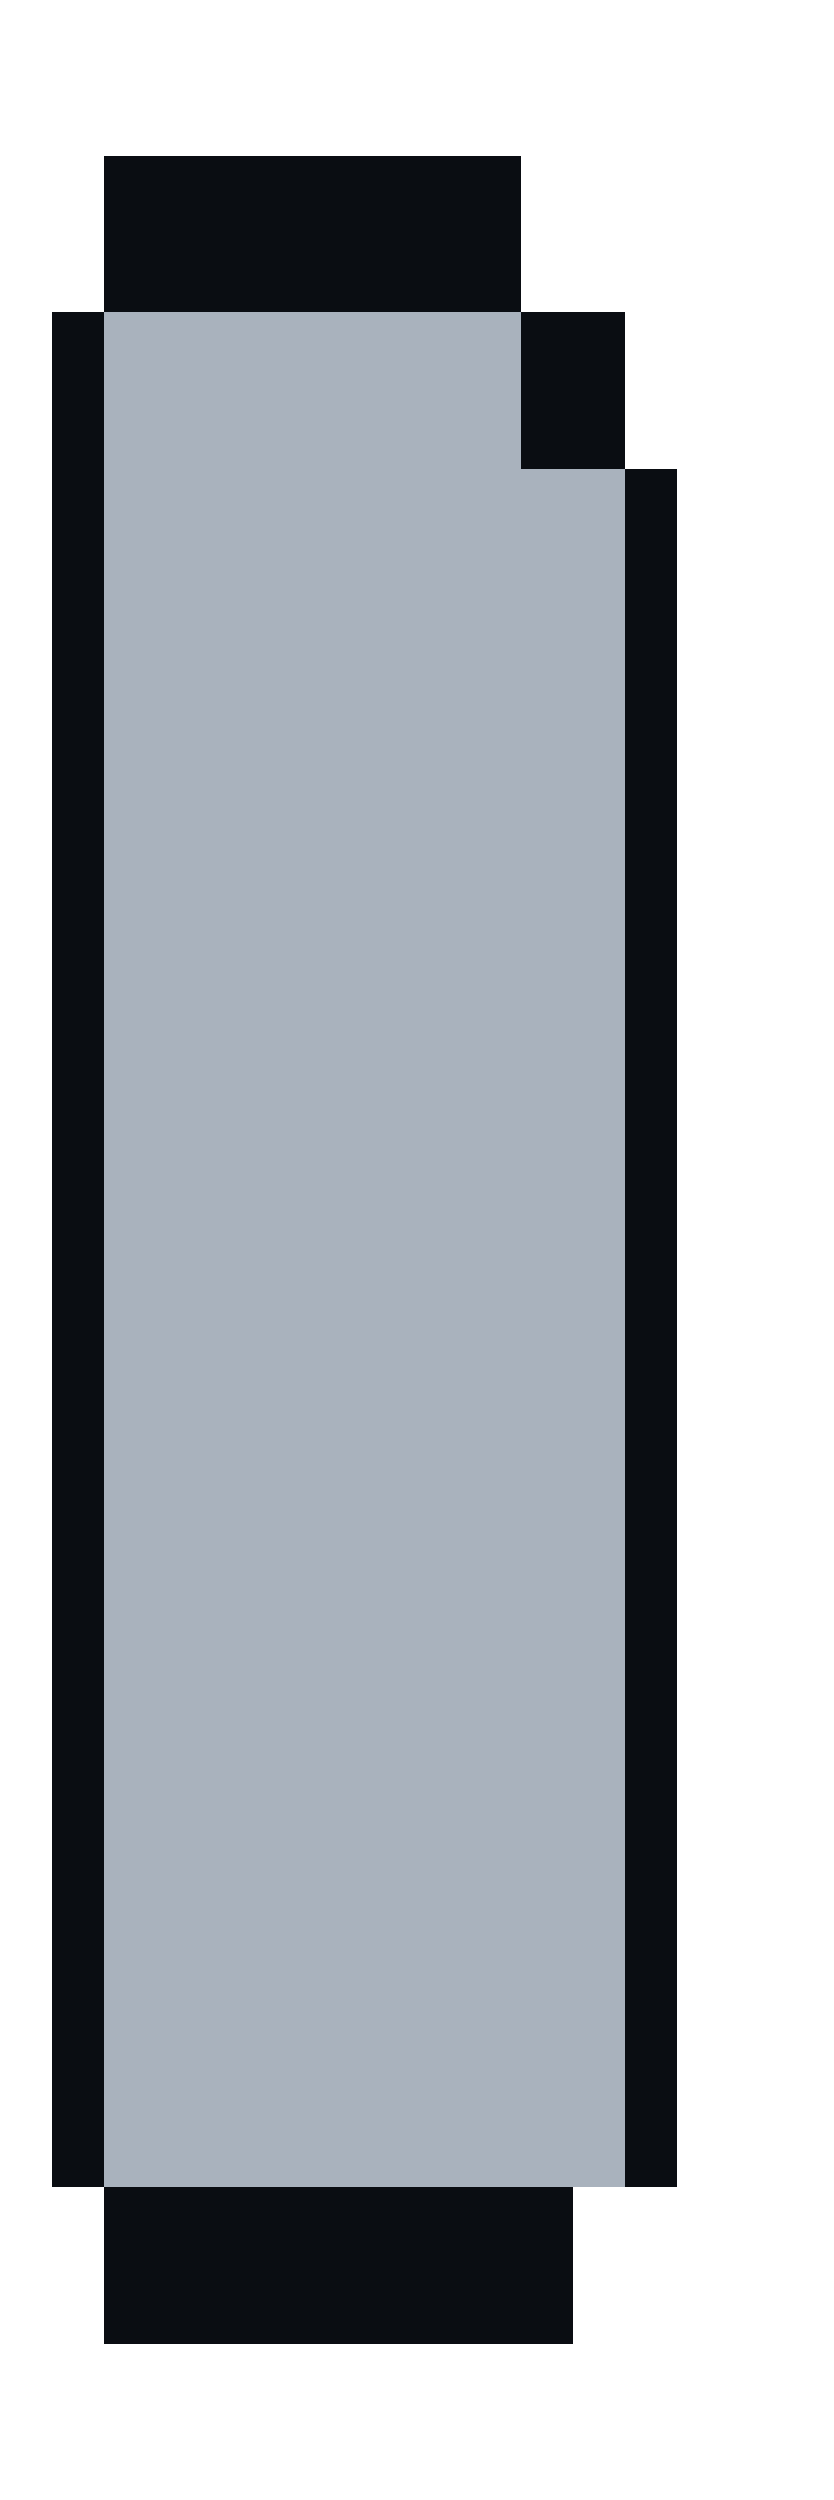
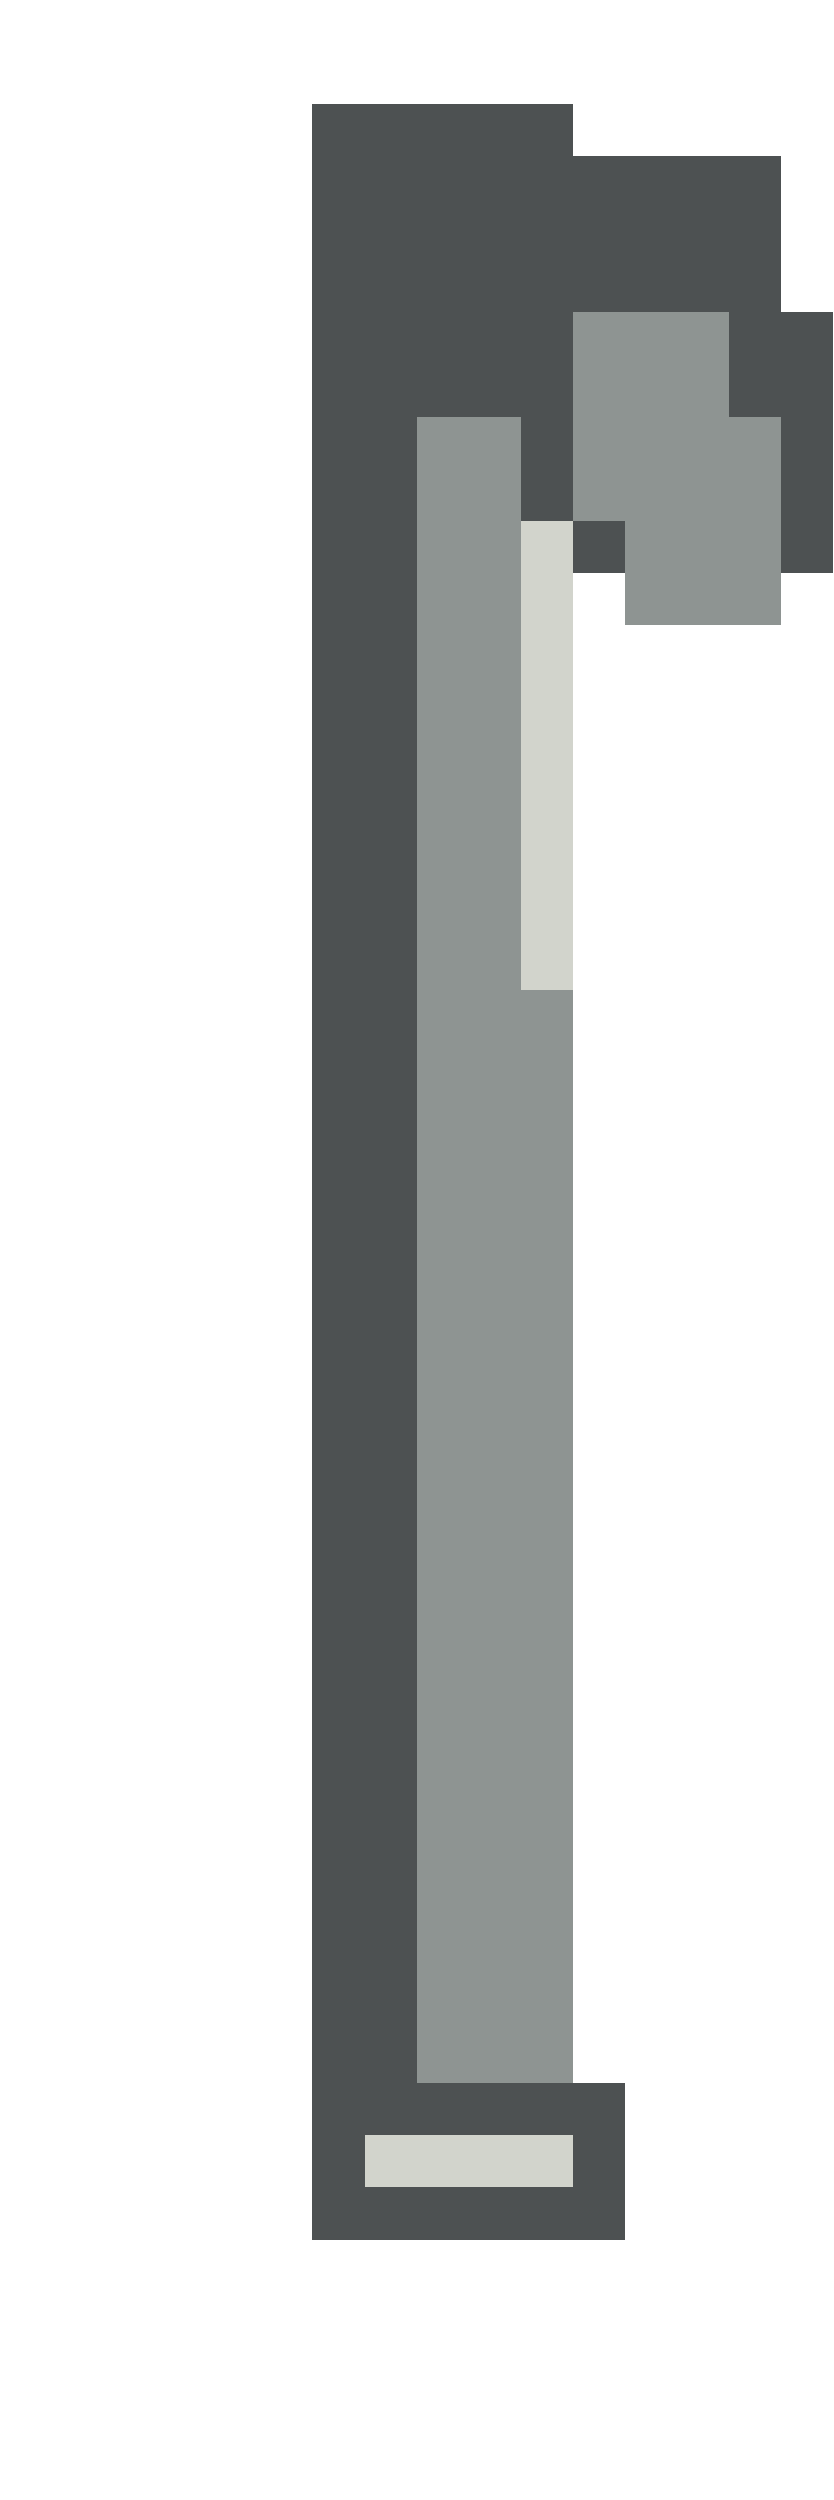
<svg xmlns="http://www.w3.org/2000/svg" width="16" height="48" viewBox="0 0 16 48" shape-rendering="crispEdges">
-   <rect x="2" y="3" width="1" height="1" fill="#0a0d12" stroke="none" />
-   <rect x="3" y="3" width="1" height="1" fill="#0a0d12" stroke="none" />
-   <rect x="4" y="3" width="1" height="1" fill="#0a0d12" stroke="none" />
-   <rect x="5" y="3" width="1" height="1" fill="#0a0d12" stroke="none" />
-   <rect x="6" y="3" width="1" height="1" fill="#0a0d12" stroke="none" />
-   <rect x="7" y="3" width="1" height="1" fill="#0a0d12" stroke="none" />
-   <rect x="8" y="3" width="1" height="1" fill="#0a0d12" stroke="none" />
-   <rect x="9" y="3" width="1" height="1" fill="#0a0d12" stroke="none" />
-   <rect x="2" y="4" width="1" height="1" fill="#0a0d12" stroke="none" />
-   <rect x="3" y="4" width="1" height="1" fill="#0a0d12" stroke="none" />
-   <rect x="4" y="4" width="1" height="1" fill="#0a0d12" stroke="none" />
-   <rect x="5" y="4" width="1" height="1" fill="#0a0d12" stroke="none" />
-   <rect x="6" y="4" width="1" height="1" fill="#0a0d12" stroke="none" />
-   <rect x="7" y="4" width="1" height="1" fill="#0a0d12" stroke="none" />
-   <rect x="8" y="4" width="1" height="1" fill="#0a0d12" stroke="none" />
-   <rect x="9" y="4" width="1" height="1" fill="#0a0d12" stroke="none" />
-   <rect x="2" y="5" width="1" height="1" fill="#0a0d12" stroke="none" />
-   <rect x="3" y="5" width="1" height="1" fill="#0a0d12" stroke="none" />
-   <rect x="4" y="5" width="1" height="1" fill="#0a0d12" stroke="none" />
-   <rect x="5" y="5" width="1" height="1" fill="#0a0d12" stroke="none" />
-   <rect x="6" y="5" width="1" height="1" fill="#0a0d12" stroke="none" />
-   <rect x="7" y="5" width="1" height="1" fill="#0a0d12" stroke="none" />
-   <rect x="8" y="5" width="1" height="1" fill="#0a0d12" stroke="none" />
-   <rect x="9" y="5" width="1" height="1" fill="#0a0d12" stroke="none" />
-   <rect x="1" y="6" width="1" height="1" fill="#0a0d12" stroke="none" />
-   <rect x="2" y="6" width="1" height="1" fill="#a9b2bd" stroke="none" />
-   <rect x="3" y="6" width="1" height="1" fill="#a9b2bd" stroke="none" />
-   <rect x="4" y="6" width="1" height="1" fill="#a9b2bd" stroke="none" />
-   <rect x="5" y="6" width="1" height="1" fill="#a9b2bd" stroke="none" />
-   <rect x="6" y="6" width="1" height="1" fill="#a9b2bd" stroke="none" />
-   <rect x="7" y="6" width="1" height="1" fill="#a9b2bd" stroke="none" />
-   <rect x="8" y="6" width="1" height="1" fill="#a9b2bd" stroke="none" />
-   <rect x="9" y="6" width="1" height="1" fill="#a9b2bd" stroke="none" />
-   <rect x="10" y="6" width="1" height="1" fill="#0a0d12" stroke="none" />
-   <rect x="11" y="6" width="1" height="1" fill="#0a0d12" stroke="none" />
-   <rect x="1" y="7" width="1" height="1" fill="#0a0d12" stroke="none" />
-   <rect x="2" y="7" width="1" height="1" fill="#a9b2bd" stroke="none" />
-   <rect x="3" y="7" width="1" height="1" fill="#a9b2bd" stroke="none" />
-   <rect x="4" y="7" width="1" height="1" fill="#a9b2bd" stroke="none" />
-   <rect x="5" y="7" width="1" height="1" fill="#a9b2bd" stroke="none" />
-   <rect x="6" y="7" width="1" height="1" fill="#a9b2bd" stroke="none" />
-   <rect x="7" y="7" width="1" height="1" fill="#a9b2bd" stroke="none" />
-   <rect x="8" y="7" width="1" height="1" fill="#a9b2bd" stroke="none" />
-   <rect x="9" y="7" width="1" height="1" fill="#a9b2bd" stroke="none" />
-   <rect x="10" y="7" width="1" height="1" fill="#0a0d12" stroke="none" />
-   <rect x="11" y="7" width="1" height="1" fill="#0a0d12" stroke="none" />
-   <rect x="1" y="8" width="1" height="1" fill="#0a0d12" stroke="none" />
-   <rect x="2" y="8" width="1" height="1" fill="#a9b2bd" stroke="none" />
-   <rect x="3" y="8" width="1" height="1" fill="#a9b2bd" stroke="none" />
-   <rect x="4" y="8" width="1" height="1" fill="#a9b2bd" stroke="none" />
-   <rect x="5" y="8" width="1" height="1" fill="#a9b2bd" stroke="none" />
-   <rect x="6" y="8" width="1" height="1" fill="#a9b2bd" stroke="none" />
-   <rect x="7" y="8" width="1" height="1" fill="#a9b2bd" stroke="none" />
-   <rect x="8" y="8" width="1" height="1" fill="#a9b2bd" stroke="none" />
-   <rect x="9" y="8" width="1" height="1" fill="#a9b2bd" stroke="none" />
-   <rect x="10" y="8" width="1" height="1" fill="#0a0d12" stroke="none" />
-   <rect x="11" y="8" width="1" height="1" fill="#0a0d12" stroke="none" />
-   <rect x="1" y="9" width="1" height="1" fill="#0a0d12" stroke="none" />
-   <rect x="2" y="9" width="1" height="1" fill="#a9b2bd" stroke="none" />
-   <rect x="3" y="9" width="1" height="1" fill="#a9b2bd" stroke="none" />
-   <rect x="4" y="9" width="1" height="1" fill="#a9b2bd" stroke="none" />
-   <rect x="5" y="9" width="1" height="1" fill="#a9b2bd" stroke="none" />
-   <rect x="6" y="9" width="1" height="1" fill="#a9b2bd" stroke="none" />
-   <rect x="7" y="9" width="1" height="1" fill="#a9b2bd" stroke="none" />
-   <rect x="8" y="9" width="1" height="1" fill="#a9b2bd" stroke="none" />
-   <rect x="9" y="9" width="1" height="1" fill="#a9b2bd" stroke="none" />
-   <rect x="10" y="9" width="1" height="1" fill="#a9b2bd" stroke="none" />
-   <rect x="11" y="9" width="1" height="1" fill="#a9b2bd" stroke="none" />
-   <rect x="12" y="9" width="1" height="1" fill="#0a0d12" stroke="none" />
-   <rect x="1" y="10" width="1" height="1" fill="#0a0d12" stroke="none" />
-   <rect x="2" y="10" width="1" height="1" fill="#a9b2bd" stroke="none" />
-   <rect x="3" y="10" width="1" height="1" fill="#a9b2bd" stroke="none" />
-   <rect x="4" y="10" width="1" height="1" fill="#a9b2bd" stroke="none" />
-   <rect x="5" y="10" width="1" height="1" fill="#a9b2bd" stroke="none" />
-   <rect x="6" y="10" width="1" height="1" fill="#a9b2bd" stroke="none" />
-   <rect x="7" y="10" width="1" height="1" fill="#a9b2bd" stroke="none" />
-   <rect x="8" y="10" width="1" height="1" fill="#a9b2bd" stroke="none" />
-   <rect x="9" y="10" width="1" height="1" fill="#a9b2bd" stroke="none" />
-   <rect x="10" y="10" width="1" height="1" fill="#a9b2bd" stroke="none" />
-   <rect x="11" y="10" width="1" height="1" fill="#a9b2bd" stroke="none" />
-   <rect x="12" y="10" width="1" height="1" fill="#0a0d12" stroke="none" />
-   <rect x="1" y="11" width="1" height="1" fill="#0a0d12" stroke="none" />
-   <rect x="2" y="11" width="1" height="1" fill="#a9b2bd" stroke="none" />
-   <rect x="3" y="11" width="1" height="1" fill="#a9b2bd" stroke="none" />
-   <rect x="4" y="11" width="1" height="1" fill="#a9b2bd" stroke="none" />
-   <rect x="5" y="11" width="1" height="1" fill="#a9b2bd" stroke="none" />
-   <rect x="6" y="11" width="1" height="1" fill="#a9b2bd" stroke="none" />
-   <rect x="7" y="11" width="1" height="1" fill="#a9b2bd" stroke="none" />
-   <rect x="8" y="11" width="1" height="1" fill="#a9b2bd" stroke="none" />
-   <rect x="9" y="11" width="1" height="1" fill="#a9b2bd" stroke="none" />
-   <rect x="10" y="11" width="1" height="1" fill="#a9b2bd" stroke="none" />
-   <rect x="11" y="11" width="1" height="1" fill="#a9b2bd" stroke="none" />
-   <rect x="12" y="11" width="1" height="1" fill="#0a0d12" stroke="none" />
-   <rect x="1" y="12" width="1" height="1" fill="#0a0d12" stroke="none" />
-   <rect x="2" y="12" width="1" height="1" fill="#a9b2bd" stroke="none" />
-   <rect x="3" y="12" width="1" height="1" fill="#a9b2bd" stroke="none" />
-   <rect x="4" y="12" width="1" height="1" fill="#a9b2bd" stroke="none" />
-   <rect x="5" y="12" width="1" height="1" fill="#a9b2bd" stroke="none" />
-   <rect x="6" y="12" width="1" height="1" fill="#a9b2bd" stroke="none" />
-   <rect x="7" y="12" width="1" height="1" fill="#a9b2bd" stroke="none" />
-   <rect x="8" y="12" width="1" height="1" fill="#a9b2bd" stroke="none" />
-   <rect x="9" y="12" width="1" height="1" fill="#a9b2bd" stroke="none" />
-   <rect x="10" y="12" width="1" height="1" fill="#a9b2bd" stroke="none" />
-   <rect x="11" y="12" width="1" height="1" fill="#a9b2bd" stroke="none" />
-   <rect x="12" y="12" width="1" height="1" fill="#0a0d12" stroke="none" />
-   <rect x="1" y="13" width="1" height="1" fill="#0a0d12" stroke="none" />
-   <rect x="2" y="13" width="1" height="1" fill="#a9b2bd" stroke="none" />
-   <rect x="3" y="13" width="1" height="1" fill="#a9b2bd" stroke="none" />
-   <rect x="4" y="13" width="1" height="1" fill="#a9b2bd" stroke="none" />
-   <rect x="5" y="13" width="1" height="1" fill="#a9b2bd" stroke="none" />
-   <rect x="6" y="13" width="1" height="1" fill="#a9b2bd" stroke="none" />
-   <rect x="7" y="13" width="1" height="1" fill="#a9b2bd" stroke="none" />
-   <rect x="8" y="13" width="1" height="1" fill="#a9b2bd" stroke="none" />
-   <rect x="9" y="13" width="1" height="1" fill="#a9b2bd" stroke="none" />
-   <rect x="10" y="13" width="1" height="1" fill="#a9b2bd" stroke="none" />
-   <rect x="11" y="13" width="1" height="1" fill="#a9b2bd" stroke="none" />
-   <rect x="12" y="13" width="1" height="1" fill="#0a0d12" stroke="none" />
-   <rect x="1" y="14" width="1" height="1" fill="#0a0d12" stroke="none" />
-   <rect x="2" y="14" width="1" height="1" fill="#a9b2bd" stroke="none" />
-   <rect x="3" y="14" width="1" height="1" fill="#a9b2bd" stroke="none" />
-   <rect x="4" y="14" width="1" height="1" fill="#a9b2bd" stroke="none" />
-   <rect x="5" y="14" width="1" height="1" fill="#a9b2bd" stroke="none" />
-   <rect x="6" y="14" width="1" height="1" fill="#a9b2bd" stroke="none" />
-   <rect x="7" y="14" width="1" height="1" fill="#a9b2bd" stroke="none" />
-   <rect x="8" y="14" width="1" height="1" fill="#a9b2bd" stroke="none" />
-   <rect x="9" y="14" width="1" height="1" fill="#a9b2bd" stroke="none" />
-   <rect x="10" y="14" width="1" height="1" fill="#a9b2bd" stroke="none" />
-   <rect x="11" y="14" width="1" height="1" fill="#a9b2bd" stroke="none" />
-   <rect x="12" y="14" width="1" height="1" fill="#0a0d12" stroke="none" />
-   <rect x="1" y="15" width="1" height="1" fill="#0a0d12" stroke="none" />
-   <rect x="2" y="15" width="1" height="1" fill="#a9b2bd" stroke="none" />
-   <rect x="3" y="15" width="1" height="1" fill="#a9b2bd" stroke="none" />
-   <rect x="4" y="15" width="1" height="1" fill="#a9b2bd" stroke="none" />
-   <rect x="5" y="15" width="1" height="1" fill="#a9b2bd" stroke="none" />
-   <rect x="6" y="15" width="1" height="1" fill="#a9b2bd" stroke="none" />
-   <rect x="7" y="15" width="1" height="1" fill="#a9b2bd" stroke="none" />
-   <rect x="8" y="15" width="1" height="1" fill="#a9b2bd" stroke="none" />
-   <rect x="9" y="15" width="1" height="1" fill="#a9b2bd" stroke="none" />
-   <rect x="10" y="15" width="1" height="1" fill="#a9b2bd" stroke="none" />
-   <rect x="11" y="15" width="1" height="1" fill="#a9b2bd" stroke="none" />
-   <rect x="12" y="15" width="1" height="1" fill="#0a0d12" stroke="none" />
-   <rect x="1" y="16" width="1" height="1" fill="#0a0d12" stroke="none" />
-   <rect x="2" y="16" width="1" height="1" fill="#a9b2bd" stroke="none" />
-   <rect x="3" y="16" width="1" height="1" fill="#a9b2bd" stroke="none" />
-   <rect x="4" y="16" width="1" height="1" fill="#a9b2bd" stroke="none" />
-   <rect x="5" y="16" width="1" height="1" fill="#a9b2bd" stroke="none" />
-   <rect x="6" y="16" width="1" height="1" fill="#a9b2bd" stroke="none" />
-   <rect x="7" y="16" width="1" height="1" fill="#a9b2bd" stroke="none" />
-   <rect x="8" y="16" width="1" height="1" fill="#a9b2bd" stroke="none" />
-   <rect x="9" y="16" width="1" height="1" fill="#a9b2bd" stroke="none" />
-   <rect x="10" y="16" width="1" height="1" fill="#a9b2bd" stroke="none" />
-   <rect x="11" y="16" width="1" height="1" fill="#a9b2bd" stroke="none" />
-   <rect x="12" y="16" width="1" height="1" fill="#0a0d12" stroke="none" />
-   <rect x="1" y="17" width="1" height="1" fill="#0a0d12" stroke="none" />
-   <rect x="2" y="17" width="1" height="1" fill="#a9b2bd" stroke="none" />
-   <rect x="3" y="17" width="1" height="1" fill="#a9b2bd" stroke="none" />
-   <rect x="4" y="17" width="1" height="1" fill="#a9b2bd" stroke="none" />
-   <rect x="5" y="17" width="1" height="1" fill="#a9b2bd" stroke="none" />
-   <rect x="6" y="17" width="1" height="1" fill="#a9b2bd" stroke="none" />
-   <rect x="7" y="17" width="1" height="1" fill="#a9b2bd" stroke="none" />
-   <rect x="8" y="17" width="1" height="1" fill="#a9b2bd" stroke="none" />
-   <rect x="9" y="17" width="1" height="1" fill="#a9b2bd" stroke="none" />
-   <rect x="10" y="17" width="1" height="1" fill="#a9b2bd" stroke="none" />
-   <rect x="11" y="17" width="1" height="1" fill="#a9b2bd" stroke="none" />
-   <rect x="12" y="17" width="1" height="1" fill="#0a0d12" stroke="none" />
-   <rect x="1" y="18" width="1" height="1" fill="#0a0d12" stroke="none" />
-   <rect x="2" y="18" width="1" height="1" fill="#a9b2bd" stroke="none" />
-   <rect x="3" y="18" width="1" height="1" fill="#a9b2bd" stroke="none" />
-   <rect x="4" y="18" width="1" height="1" fill="#a9b2bd" stroke="none" />
-   <rect x="5" y="18" width="1" height="1" fill="#a9b2bd" stroke="none" />
-   <rect x="6" y="18" width="1" height="1" fill="#a9b2bd" stroke="none" />
-   <rect x="7" y="18" width="1" height="1" fill="#a9b2bd" stroke="none" />
-   <rect x="8" y="18" width="1" height="1" fill="#a9b2bd" stroke="none" />
-   <rect x="9" y="18" width="1" height="1" fill="#a9b2bd" stroke="none" />
-   <rect x="10" y="18" width="1" height="1" fill="#a9b2bd" stroke="none" />
-   <rect x="11" y="18" width="1" height="1" fill="#a9b2bd" stroke="none" />
-   <rect x="12" y="18" width="1" height="1" fill="#0a0d12" stroke="none" />
-   <rect x="1" y="19" width="1" height="1" fill="#0a0d12" stroke="none" />
-   <rect x="2" y="19" width="1" height="1" fill="#a9b2bd" stroke="none" />
-   <rect x="3" y="19" width="1" height="1" fill="#a9b2bd" stroke="none" />
-   <rect x="4" y="19" width="1" height="1" fill="#a9b2bd" stroke="none" />
-   <rect x="5" y="19" width="1" height="1" fill="#a9b2bd" stroke="none" />
-   <rect x="6" y="19" width="1" height="1" fill="#a9b2bd" stroke="none" />
-   <rect x="7" y="19" width="1" height="1" fill="#a9b2bd" stroke="none" />
-   <rect x="8" y="19" width="1" height="1" fill="#a9b2bd" stroke="none" />
-   <rect x="9" y="19" width="1" height="1" fill="#a9b2bd" stroke="none" />
-   <rect x="10" y="19" width="1" height="1" fill="#a9b2bd" stroke="none" />
-   <rect x="11" y="19" width="1" height="1" fill="#a9b2bd" stroke="none" />
-   <rect x="12" y="19" width="1" height="1" fill="#0a0d12" stroke="none" />
-   <rect x="1" y="20" width="1" height="1" fill="#0a0d12" stroke="none" />
-   <rect x="2" y="20" width="1" height="1" fill="#a9b2bd" stroke="none" />
-   <rect x="3" y="20" width="1" height="1" fill="#a9b2bd" stroke="none" />
-   <rect x="4" y="20" width="1" height="1" fill="#a9b2bd" stroke="none" />
-   <rect x="5" y="20" width="1" height="1" fill="#a9b2bd" stroke="none" />
-   <rect x="6" y="20" width="1" height="1" fill="#a9b2bd" stroke="none" />
-   <rect x="7" y="20" width="1" height="1" fill="#a9b2bd" stroke="none" />
-   <rect x="8" y="20" width="1" height="1" fill="#a9b2bd" stroke="none" />
-   <rect x="9" y="20" width="1" height="1" fill="#a9b2bd" stroke="none" />
-   <rect x="10" y="20" width="1" height="1" fill="#a9b2bd" stroke="none" />
-   <rect x="11" y="20" width="1" height="1" fill="#a9b2bd" stroke="none" />
-   <rect x="12" y="20" width="1" height="1" fill="#0a0d12" stroke="none" />
-   <rect x="1" y="21" width="1" height="1" fill="#0a0d12" stroke="none" />
-   <rect x="2" y="21" width="1" height="1" fill="#a9b2bd" stroke="none" />
-   <rect x="3" y="21" width="1" height="1" fill="#a9b2bd" stroke="none" />
-   <rect x="4" y="21" width="1" height="1" fill="#a9b2bd" stroke="none" />
-   <rect x="5" y="21" width="1" height="1" fill="#a9b2bd" stroke="none" />
-   <rect x="6" y="21" width="1" height="1" fill="#a9b2bd" stroke="none" />
-   <rect x="7" y="21" width="1" height="1" fill="#a9b2bd" stroke="none" />
-   <rect x="8" y="21" width="1" height="1" fill="#a9b2bd" stroke="none" />
-   <rect x="9" y="21" width="1" height="1" fill="#a9b2bd" stroke="none" />
-   <rect x="10" y="21" width="1" height="1" fill="#a9b2bd" stroke="none" />
-   <rect x="11" y="21" width="1" height="1" fill="#a9b2bd" stroke="none" />
-   <rect x="12" y="21" width="1" height="1" fill="#0a0d12" stroke="none" />
-   <rect x="1" y="22" width="1" height="1" fill="#0a0d12" stroke="none" />
-   <rect x="2" y="22" width="1" height="1" fill="#a9b2bd" stroke="none" />
-   <rect x="3" y="22" width="1" height="1" fill="#a9b2bd" stroke="none" />
-   <rect x="4" y="22" width="1" height="1" fill="#a9b2bd" stroke="none" />
-   <rect x="5" y="22" width="1" height="1" fill="#a9b2bd" stroke="none" />
-   <rect x="6" y="22" width="1" height="1" fill="#a9b2bd" stroke="none" />
-   <rect x="7" y="22" width="1" height="1" fill="#a9b2bd" stroke="none" />
-   <rect x="8" y="22" width="1" height="1" fill="#a9b2bd" stroke="none" />
-   <rect x="9" y="22" width="1" height="1" fill="#a9b2bd" stroke="none" />
-   <rect x="10" y="22" width="1" height="1" fill="#a9b2bd" stroke="none" />
-   <rect x="11" y="22" width="1" height="1" fill="#a9b2bd" stroke="none" />
-   <rect x="12" y="22" width="1" height="1" fill="#0a0d12" stroke="none" />
-   <rect x="1" y="23" width="1" height="1" fill="#0a0d12" stroke="none" />
-   <rect x="2" y="23" width="1" height="1" fill="#a9b2bd" stroke="none" />
-   <rect x="3" y="23" width="1" height="1" fill="#a9b2bd" stroke="none" />
-   <rect x="4" y="23" width="1" height="1" fill="#a9b2bd" stroke="none" />
-   <rect x="5" y="23" width="1" height="1" fill="#a9b2bd" stroke="none" />
-   <rect x="6" y="23" width="1" height="1" fill="#a9b2bd" stroke="none" />
-   <rect x="7" y="23" width="1" height="1" fill="#a9b2bd" stroke="none" />
-   <rect x="8" y="23" width="1" height="1" fill="#a9b2bd" stroke="none" />
-   <rect x="9" y="23" width="1" height="1" fill="#a9b2bd" stroke="none" />
-   <rect x="10" y="23" width="1" height="1" fill="#a9b2bd" stroke="none" />
-   <rect x="11" y="23" width="1" height="1" fill="#a9b2bd" stroke="none" />
-   <rect x="12" y="23" width="1" height="1" fill="#0a0d12" stroke="none" />
-   <rect x="1" y="24" width="1" height="1" fill="#0a0d12" stroke="none" />
-   <rect x="2" y="24" width="1" height="1" fill="#a9b2bd" stroke="none" />
-   <rect x="3" y="24" width="1" height="1" fill="#a9b2bd" stroke="none" />
-   <rect x="4" y="24" width="1" height="1" fill="#a9b2bd" stroke="none" />
-   <rect x="5" y="24" width="1" height="1" fill="#a9b2bd" stroke="none" />
-   <rect x="6" y="24" width="1" height="1" fill="#a9b2bd" stroke="none" />
-   <rect x="7" y="24" width="1" height="1" fill="#a9b2bd" stroke="none" />
-   <rect x="8" y="24" width="1" height="1" fill="#a9b2bd" stroke="none" />
-   <rect x="9" y="24" width="1" height="1" fill="#a9b2bd" stroke="none" />
-   <rect x="10" y="24" width="1" height="1" fill="#a9b2bd" stroke="none" />
-   <rect x="11" y="24" width="1" height="1" fill="#a9b2bd" stroke="none" />
-   <rect x="12" y="24" width="1" height="1" fill="#0a0d12" stroke="none" />
-   <rect x="1" y="25" width="1" height="1" fill="#0a0d12" stroke="none" />
-   <rect x="2" y="25" width="1" height="1" fill="#a9b2bd" stroke="none" />
-   <rect x="3" y="25" width="1" height="1" fill="#a9b2bd" stroke="none" />
-   <rect x="4" y="25" width="1" height="1" fill="#a9b2bd" stroke="none" />
-   <rect x="5" y="25" width="1" height="1" fill="#a9b2bd" stroke="none" />
-   <rect x="6" y="25" width="1" height="1" fill="#a9b2bd" stroke="none" />
-   <rect x="7" y="25" width="1" height="1" fill="#a9b2bd" stroke="none" />
-   <rect x="8" y="25" width="1" height="1" fill="#a9b2bd" stroke="none" />
-   <rect x="9" y="25" width="1" height="1" fill="#a9b2bd" stroke="none" />
-   <rect x="10" y="25" width="1" height="1" fill="#a9b2bd" stroke="none" />
-   <rect x="11" y="25" width="1" height="1" fill="#a9b2bd" stroke="none" />
-   <rect x="12" y="25" width="1" height="1" fill="#0a0d12" stroke="none" />
-   <rect x="1" y="26" width="1" height="1" fill="#0a0d12" stroke="none" />
-   <rect x="2" y="26" width="1" height="1" fill="#a9b2bd" stroke="none" />
-   <rect x="3" y="26" width="1" height="1" fill="#a9b2bd" stroke="none" />
-   <rect x="4" y="26" width="1" height="1" fill="#a9b2bd" stroke="none" />
-   <rect x="5" y="26" width="1" height="1" fill="#a9b2bd" stroke="none" />
-   <rect x="6" y="26" width="1" height="1" fill="#a9b2bd" stroke="none" />
-   <rect x="7" y="26" width="1" height="1" fill="#a9b2bd" stroke="none" />
-   <rect x="8" y="26" width="1" height="1" fill="#a9b2bd" stroke="none" />
-   <rect x="9" y="26" width="1" height="1" fill="#a9b2bd" stroke="none" />
-   <rect x="10" y="26" width="1" height="1" fill="#a9b2bd" stroke="none" />
-   <rect x="11" y="26" width="1" height="1" fill="#a9b2bd" stroke="none" />
-   <rect x="12" y="26" width="1" height="1" fill="#0a0d12" stroke="none" />
-   <rect x="1" y="27" width="1" height="1" fill="#0a0d12" stroke="none" />
-   <rect x="2" y="27" width="1" height="1" fill="#a9b2bd" stroke="none" />
-   <rect x="3" y="27" width="1" height="1" fill="#a9b2bd" stroke="none" />
-   <rect x="4" y="27" width="1" height="1" fill="#a9b2bd" stroke="none" />
-   <rect x="5" y="27" width="1" height="1" fill="#a9b2bd" stroke="none" />
-   <rect x="6" y="27" width="1" height="1" fill="#a9b2bd" stroke="none" />
-   <rect x="7" y="27" width="1" height="1" fill="#a9b2bd" stroke="none" />
-   <rect x="8" y="27" width="1" height="1" fill="#a9b2bd" stroke="none" />
-   <rect x="9" y="27" width="1" height="1" fill="#a9b2bd" stroke="none" />
-   <rect x="10" y="27" width="1" height="1" fill="#a9b2bd" stroke="none" />
-   <rect x="11" y="27" width="1" height="1" fill="#a9b2bd" stroke="none" />
-   <rect x="12" y="27" width="1" height="1" fill="#0a0d12" stroke="none" />
-   <rect x="1" y="28" width="1" height="1" fill="#0a0d12" stroke="none" />
-   <rect x="2" y="28" width="1" height="1" fill="#a9b2bd" stroke="none" />
-   <rect x="3" y="28" width="1" height="1" fill="#a9b2bd" stroke="none" />
-   <rect x="4" y="28" width="1" height="1" fill="#a9b2bd" stroke="none" />
-   <rect x="5" y="28" width="1" height="1" fill="#a9b2bd" stroke="none" />
-   <rect x="6" y="28" width="1" height="1" fill="#a9b2bd" stroke="none" />
-   <rect x="7" y="28" width="1" height="1" fill="#a9b2bd" stroke="none" />
-   <rect x="8" y="28" width="1" height="1" fill="#a9b2bd" stroke="none" />
-   <rect x="9" y="28" width="1" height="1" fill="#a9b2bd" stroke="none" />
-   <rect x="10" y="28" width="1" height="1" fill="#a9b2bd" stroke="none" />
-   <rect x="11" y="28" width="1" height="1" fill="#a9b2bd" stroke="none" />
-   <rect x="12" y="28" width="1" height="1" fill="#0a0d12" stroke="none" />
-   <rect x="1" y="29" width="1" height="1" fill="#0a0d12" stroke="none" />
-   <rect x="2" y="29" width="1" height="1" fill="#a9b2bd" stroke="none" />
-   <rect x="3" y="29" width="1" height="1" fill="#a9b2bd" stroke="none" />
-   <rect x="4" y="29" width="1" height="1" fill="#a9b2bd" stroke="none" />
-   <rect x="5" y="29" width="1" height="1" fill="#a9b2bd" stroke="none" />
-   <rect x="6" y="29" width="1" height="1" fill="#a9b2bd" stroke="none" />
-   <rect x="7" y="29" width="1" height="1" fill="#a9b2bd" stroke="none" />
-   <rect x="8" y="29" width="1" height="1" fill="#a9b2bd" stroke="none" />
-   <rect x="9" y="29" width="1" height="1" fill="#a9b2bd" stroke="none" />
-   <rect x="10" y="29" width="1" height="1" fill="#a9b2bd" stroke="none" />
-   <rect x="11" y="29" width="1" height="1" fill="#a9b2bd" stroke="none" />
-   <rect x="12" y="29" width="1" height="1" fill="#0a0d12" stroke="none" />
-   <rect x="1" y="30" width="1" height="1" fill="#0a0d12" stroke="none" />
-   <rect x="2" y="30" width="1" height="1" fill="#a9b2bd" stroke="none" />
-   <rect x="3" y="30" width="1" height="1" fill="#a9b2bd" stroke="none" />
-   <rect x="4" y="30" width="1" height="1" fill="#a9b2bd" stroke="none" />
-   <rect x="5" y="30" width="1" height="1" fill="#a9b2bd" stroke="none" />
-   <rect x="6" y="30" width="1" height="1" fill="#a9b2bd" stroke="none" />
-   <rect x="7" y="30" width="1" height="1" fill="#a9b2bd" stroke="none" />
-   <rect x="8" y="30" width="1" height="1" fill="#a9b2bd" stroke="none" />
-   <rect x="9" y="30" width="1" height="1" fill="#a9b2bd" stroke="none" />
-   <rect x="10" y="30" width="1" height="1" fill="#a9b2bd" stroke="none" />
-   <rect x="11" y="30" width="1" height="1" fill="#a9b2bd" stroke="none" />
-   <rect x="12" y="30" width="1" height="1" fill="#0a0d12" stroke="none" />
-   <rect x="1" y="31" width="1" height="1" fill="#0a0d12" stroke="none" />
-   <rect x="2" y="31" width="1" height="1" fill="#a9b2bd" stroke="none" />
-   <rect x="3" y="31" width="1" height="1" fill="#a9b2bd" stroke="none" />
-   <rect x="4" y="31" width="1" height="1" fill="#a9b2bd" stroke="none" />
-   <rect x="5" y="31" width="1" height="1" fill="#a9b2bd" stroke="none" />
-   <rect x="6" y="31" width="1" height="1" fill="#a9b2bd" stroke="none" />
-   <rect x="7" y="31" width="1" height="1" fill="#a9b2bd" stroke="none" />
-   <rect x="8" y="31" width="1" height="1" fill="#a9b2bd" stroke="none" />
-   <rect x="9" y="31" width="1" height="1" fill="#a9b2bd" stroke="none" />
-   <rect x="10" y="31" width="1" height="1" fill="#a9b2bd" stroke="none" />
-   <rect x="11" y="31" width="1" height="1" fill="#a9b2bd" stroke="none" />
-   <rect x="12" y="31" width="1" height="1" fill="#0a0d12" stroke="none" />
-   <rect x="1" y="32" width="1" height="1" fill="#0a0d12" stroke="none" />
-   <rect x="2" y="32" width="1" height="1" fill="#a9b2bd" stroke="none" />
-   <rect x="3" y="32" width="1" height="1" fill="#a9b2bd" stroke="none" />
-   <rect x="4" y="32" width="1" height="1" fill="#a9b2bd" stroke="none" />
-   <rect x="5" y="32" width="1" height="1" fill="#a9b2bd" stroke="none" />
-   <rect x="6" y="32" width="1" height="1" fill="#a9b2bd" stroke="none" />
-   <rect x="7" y="32" width="1" height="1" fill="#a9b2bd" stroke="none" />
-   <rect x="8" y="32" width="1" height="1" fill="#a9b2bd" stroke="none" />
-   <rect x="9" y="32" width="1" height="1" fill="#a9b2bd" stroke="none" />
-   <rect x="10" y="32" width="1" height="1" fill="#a9b2bd" stroke="none" />
-   <rect x="11" y="32" width="1" height="1" fill="#a9b2bd" stroke="none" />
-   <rect x="12" y="32" width="1" height="1" fill="#0a0d12" stroke="none" />
-   <rect x="1" y="33" width="1" height="1" fill="#0a0d12" stroke="none" />
-   <rect x="2" y="33" width="1" height="1" fill="#a9b2bd" stroke="none" />
-   <rect x="3" y="33" width="1" height="1" fill="#a9b2bd" stroke="none" />
-   <rect x="4" y="33" width="1" height="1" fill="#a9b2bd" stroke="none" />
-   <rect x="5" y="33" width="1" height="1" fill="#a9b2bd" stroke="none" />
-   <rect x="6" y="33" width="1" height="1" fill="#a9b2bd" stroke="none" />
-   <rect x="7" y="33" width="1" height="1" fill="#a9b2bd" stroke="none" />
-   <rect x="8" y="33" width="1" height="1" fill="#a9b2bd" stroke="none" />
-   <rect x="9" y="33" width="1" height="1" fill="#a9b2bd" stroke="none" />
-   <rect x="10" y="33" width="1" height="1" fill="#a9b2bd" stroke="none" />
-   <rect x="11" y="33" width="1" height="1" fill="#a9b2bd" stroke="none" />
-   <rect x="12" y="33" width="1" height="1" fill="#0a0d12" stroke="none" />
-   <rect x="1" y="34" width="1" height="1" fill="#0a0d12" stroke="none" />
-   <rect x="2" y="34" width="1" height="1" fill="#a9b2bd" stroke="none" />
-   <rect x="3" y="34" width="1" height="1" fill="#a9b2bd" stroke="none" />
-   <rect x="4" y="34" width="1" height="1" fill="#a9b2bd" stroke="none" />
-   <rect x="5" y="34" width="1" height="1" fill="#a9b2bd" stroke="none" />
-   <rect x="6" y="34" width="1" height="1" fill="#a9b2bd" stroke="none" />
-   <rect x="7" y="34" width="1" height="1" fill="#a9b2bd" stroke="none" />
-   <rect x="8" y="34" width="1" height="1" fill="#a9b2bd" stroke="none" />
-   <rect x="9" y="34" width="1" height="1" fill="#a9b2bd" stroke="none" />
-   <rect x="10" y="34" width="1" height="1" fill="#a9b2bd" stroke="none" />
-   <rect x="11" y="34" width="1" height="1" fill="#a9b2bd" stroke="none" />
-   <rect x="12" y="34" width="1" height="1" fill="#0a0d12" stroke="none" />
-   <rect x="1" y="35" width="1" height="1" fill="#0a0d12" stroke="none" />
-   <rect x="2" y="35" width="1" height="1" fill="#a9b2bd" stroke="none" />
-   <rect x="3" y="35" width="1" height="1" fill="#a9b2bd" stroke="none" />
-   <rect x="4" y="35" width="1" height="1" fill="#a9b2bd" stroke="none" />
-   <rect x="5" y="35" width="1" height="1" fill="#a9b2bd" stroke="none" />
-   <rect x="6" y="35" width="1" height="1" fill="#a9b2bd" stroke="none" />
-   <rect x="7" y="35" width="1" height="1" fill="#a9b2bd" stroke="none" />
-   <rect x="8" y="35" width="1" height="1" fill="#a9b2bd" stroke="none" />
-   <rect x="9" y="35" width="1" height="1" fill="#a9b2bd" stroke="none" />
-   <rect x="10" y="35" width="1" height="1" fill="#a9b2bd" stroke="none" />
-   <rect x="11" y="35" width="1" height="1" fill="#a9b2bd" stroke="none" />
-   <rect x="12" y="35" width="1" height="1" fill="#0a0d12" stroke="none" />
-   <rect x="1" y="36" width="1" height="1" fill="#0a0d12" stroke="none" />
-   <rect x="2" y="36" width="1" height="1" fill="#a9b2bd" stroke="none" />
-   <rect x="3" y="36" width="1" height="1" fill="#a9b2bd" stroke="none" />
-   <rect x="4" y="36" width="1" height="1" fill="#a9b2bd" stroke="none" />
-   <rect x="5" y="36" width="1" height="1" fill="#a9b2bd" stroke="none" />
-   <rect x="6" y="36" width="1" height="1" fill="#a9b2bd" stroke="none" />
-   <rect x="7" y="36" width="1" height="1" fill="#a9b2bd" stroke="none" />
-   <rect x="8" y="36" width="1" height="1" fill="#a9b2bd" stroke="none" />
-   <rect x="9" y="36" width="1" height="1" fill="#a9b2bd" stroke="none" />
-   <rect x="10" y="36" width="1" height="1" fill="#a9b2bd" stroke="none" />
-   <rect x="11" y="36" width="1" height="1" fill="#a9b2bd" stroke="none" />
-   <rect x="12" y="36" width="1" height="1" fill="#0a0d12" stroke="none" />
-   <rect x="1" y="37" width="1" height="1" fill="#0a0d12" stroke="none" />
-   <rect x="2" y="37" width="1" height="1" fill="#a9b2bd" stroke="none" />
-   <rect x="3" y="37" width="1" height="1" fill="#a9b2bd" stroke="none" />
-   <rect x="4" y="37" width="1" height="1" fill="#a9b2bd" stroke="none" />
-   <rect x="5" y="37" width="1" height="1" fill="#a9b2bd" stroke="none" />
-   <rect x="6" y="37" width="1" height="1" fill="#a9b2bd" stroke="none" />
-   <rect x="7" y="37" width="1" height="1" fill="#a9b2bd" stroke="none" />
-   <rect x="8" y="37" width="1" height="1" fill="#a9b2bd" stroke="none" />
-   <rect x="9" y="37" width="1" height="1" fill="#a9b2bd" stroke="none" />
-   <rect x="10" y="37" width="1" height="1" fill="#a9b2bd" stroke="none" />
-   <rect x="11" y="37" width="1" height="1" fill="#a9b2bd" stroke="none" />
-   <rect x="12" y="37" width="1" height="1" fill="#0a0d12" stroke="none" />
-   <rect x="1" y="38" width="1" height="1" fill="#0a0d12" stroke="none" />
-   <rect x="2" y="38" width="1" height="1" fill="#a9b2bd" stroke="none" />
-   <rect x="3" y="38" width="1" height="1" fill="#a9b2bd" stroke="none" />
-   <rect x="4" y="38" width="1" height="1" fill="#a9b2bd" stroke="none" />
-   <rect x="5" y="38" width="1" height="1" fill="#a9b2bd" stroke="none" />
-   <rect x="6" y="38" width="1" height="1" fill="#a9b2bd" stroke="none" />
-   <rect x="7" y="38" width="1" height="1" fill="#a9b2bd" stroke="none" />
-   <rect x="8" y="38" width="1" height="1" fill="#a9b2bd" stroke="none" />
-   <rect x="9" y="38" width="1" height="1" fill="#a9b2bd" stroke="none" />
-   <rect x="10" y="38" width="1" height="1" fill="#a9b2bd" stroke="none" />
-   <rect x="11" y="38" width="1" height="1" fill="#a9b2bd" stroke="none" />
-   <rect x="12" y="38" width="1" height="1" fill="#0a0d12" stroke="none" />
-   <rect x="1" y="39" width="1" height="1" fill="#0a0d12" stroke="none" />
-   <rect x="2" y="39" width="1" height="1" fill="#a9b2bd" stroke="none" />
-   <rect x="3" y="39" width="1" height="1" fill="#a9b2bd" stroke="none" />
-   <rect x="4" y="39" width="1" height="1" fill="#a9b2bd" stroke="none" />
-   <rect x="5" y="39" width="1" height="1" fill="#a9b2bd" stroke="none" />
-   <rect x="6" y="39" width="1" height="1" fill="#a9b2bd" stroke="none" />
-   <rect x="7" y="39" width="1" height="1" fill="#a9b2bd" stroke="none" />
-   <rect x="8" y="39" width="1" height="1" fill="#a9b2bd" stroke="none" />
-   <rect x="9" y="39" width="1" height="1" fill="#a9b2bd" stroke="none" />
-   <rect x="10" y="39" width="1" height="1" fill="#a9b2bd" stroke="none" />
-   <rect x="11" y="39" width="1" height="1" fill="#a9b2bd" stroke="none" />
-   <rect x="12" y="39" width="1" height="1" fill="#0a0d12" stroke="none" />
-   <rect x="1" y="40" width="1" height="1" fill="#0a0d12" stroke="none" />
-   <rect x="2" y="40" width="1" height="1" fill="#a9b2bd" stroke="none" />
-   <rect x="3" y="40" width="1" height="1" fill="#a9b2bd" stroke="none" />
-   <rect x="4" y="40" width="1" height="1" fill="#a9b2bd" stroke="none" />
-   <rect x="5" y="40" width="1" height="1" fill="#a9b2bd" stroke="none" />
-   <rect x="6" y="40" width="1" height="1" fill="#a9b2bd" stroke="none" />
-   <rect x="7" y="40" width="1" height="1" fill="#a9b2bd" stroke="none" />
-   <rect x="8" y="40" width="1" height="1" fill="#a9b2bd" stroke="none" />
-   <rect x="9" y="40" width="1" height="1" fill="#a9b2bd" stroke="none" />
-   <rect x="10" y="40" width="1" height="1" fill="#a9b2bd" stroke="none" />
-   <rect x="11" y="40" width="1" height="1" fill="#a9b2bd" stroke="none" />
-   <rect x="12" y="40" width="1" height="1" fill="#0a0d12" stroke="none" />
-   <rect x="1" y="41" width="1" height="1" fill="#0a0d12" stroke="none" />
-   <rect x="2" y="41" width="1" height="1" fill="#a9b2bd" stroke="none" />
-   <rect x="3" y="41" width="1" height="1" fill="#a9b2bd" stroke="none" />
-   <rect x="4" y="41" width="1" height="1" fill="#a9b2bd" stroke="none" />
-   <rect x="5" y="41" width="1" height="1" fill="#a9b2bd" stroke="none" />
-   <rect x="6" y="41" width="1" height="1" fill="#a9b2bd" stroke="none" />
-   <rect x="7" y="41" width="1" height="1" fill="#a9b2bd" stroke="none" />
-   <rect x="8" y="41" width="1" height="1" fill="#a9b2bd" stroke="none" />
-   <rect x="9" y="41" width="1" height="1" fill="#a9b2bd" stroke="none" />
-   <rect x="10" y="41" width="1" height="1" fill="#a9b2bd" stroke="none" />
-   <rect x="11" y="41" width="1" height="1" fill="#a9b2bd" stroke="none" />
-   <rect x="12" y="41" width="1" height="1" fill="#0a0d12" stroke="none" />
-   <rect x="2" y="42" width="1" height="1" fill="#0a0d12" stroke="none" />
-   <rect x="3" y="42" width="1" height="1" fill="#0a0d12" stroke="none" />
-   <rect x="4" y="42" width="1" height="1" fill="#0a0d12" stroke="none" />
-   <rect x="5" y="42" width="1" height="1" fill="#0a0d12" stroke="none" />
-   <rect x="6" y="42" width="1" height="1" fill="#0a0d12" stroke="none" />
-   <rect x="7" y="42" width="1" height="1" fill="#0a0d12" stroke="none" />
-   <rect x="8" y="42" width="1" height="1" fill="#0a0d12" stroke="none" />
-   <rect x="9" y="42" width="1" height="1" fill="#0a0d12" stroke="none" />
-   <rect x="10" y="42" width="1" height="1" fill="#0a0d12" stroke="none" />
-   <rect x="2" y="43" width="1" height="1" fill="#0a0d12" stroke="none" />
-   <rect x="3" y="43" width="1" height="1" fill="#0a0d12" stroke="none" />
-   <rect x="4" y="43" width="1" height="1" fill="#0a0d12" stroke="none" />
-   <rect x="5" y="43" width="1" height="1" fill="#0a0d12" stroke="none" />
-   <rect x="6" y="43" width="1" height="1" fill="#0a0d12" stroke="none" />
-   <rect x="7" y="43" width="1" height="1" fill="#0a0d12" stroke="none" />
-   <rect x="8" y="43" width="1" height="1" fill="#0a0d12" stroke="none" />
-   <rect x="9" y="43" width="1" height="1" fill="#0a0d12" stroke="none" />
-   <rect x="10" y="43" width="1" height="1" fill="#0a0d12" stroke="none" />
-   <rect x="2" y="44" width="1" height="1" fill="#0a0d12" stroke="none" />
-   <rect x="3" y="44" width="1" height="1" fill="#0a0d12" stroke="none" />
-   <rect x="4" y="44" width="1" height="1" fill="#0a0d12" stroke="none" />
-   <rect x="5" y="44" width="1" height="1" fill="#0a0d12" stroke="none" />
-   <rect x="6" y="44" width="1" height="1" fill="#0a0d12" stroke="none" />
-   <rect x="7" y="44" width="1" height="1" fill="#0a0d12" stroke="none" />
-   <rect x="8" y="44" width="1" height="1" fill="#0a0d12" stroke="none" />
-   <rect x="9" y="44" width="1" height="1" fill="#0a0d12" stroke="none" />
-   <rect x="10" y="44" width="1" height="1" fill="#0a0d12" stroke="none" />
+   <rect x="6" y="2" width="1" height="1" fill="#4d5152" />
+   <rect x="7" y="2" width="1" height="1" fill="#4d5152" />
+   <rect x="8" y="2" width="1" height="1" fill="#4d5152" />
+   <rect x="9" y="2" width="1" height="1" fill="#4d5152" />
+   <rect x="10" y="2" width="1" height="1" fill="#4d5152" />
+   <rect x="6" y="3" width="1" height="1" fill="#4d5152" />
+   <rect x="7" y="3" width="1" height="1" fill="#4d5152" />
+   <rect x="8" y="3" width="1" height="1" fill="#4d5152" />
+   <rect x="9" y="3" width="1" height="1" fill="#4d5152" />
+   <rect x="10" y="3" width="1" height="1" fill="#4d5152" />
+   <rect x="11" y="3" width="1" height="1" fill="#4d5152" />
+   <rect x="12" y="3" width="1" height="1" fill="#4d5152" />
+   <rect x="13" y="3" width="1" height="1" fill="#4d5152" />
+   <rect x="14" y="3" width="1" height="1" fill="#4d5152" />
+   <rect x="6" y="4" width="1" height="1" fill="#4d5152" />
+   <rect x="7" y="4" width="1" height="1" fill="#4d5152" />
+   <rect x="8" y="4" width="1" height="1" fill="#4d5152" />
+   <rect x="9" y="4" width="1" height="1" fill="#4d5152" />
+   <rect x="10" y="4" width="1" height="1" fill="#4d5152" />
+   <rect x="11" y="4" width="1" height="1" fill="#4d5152" />
+   <rect x="12" y="4" width="1" height="1" fill="#4d5152" />
+   <rect x="13" y="4" width="1" height="1" fill="#4d5152" />
+   <rect x="14" y="4" width="1" height="1" fill="#4d5152" />
+   <rect x="6" y="5" width="1" height="1" fill="#4d5152" />
+   <rect x="7" y="5" width="1" height="1" fill="#4d5152" />
+   <rect x="8" y="5" width="1" height="1" fill="#4d5152" />
+   <rect x="9" y="5" width="1" height="1" fill="#4d5152" />
+   <rect x="10" y="5" width="1" height="1" fill="#4d5152" />
+   <rect x="11" y="5" width="1" height="1" fill="#4d5152" />
+   <rect x="12" y="5" width="1" height="1" fill="#4d5152" />
+   <rect x="13" y="5" width="1" height="1" fill="#4d5152" />
+   <rect x="14" y="5" width="1" height="1" fill="#4d5152" />
+   <rect x="6" y="6" width="1" height="1" fill="#4d5152" />
+   <rect x="7" y="6" width="1" height="1" fill="#4d5152" />
+   <rect x="8" y="6" width="1" height="1" fill="#4d5152" />
+   <rect x="9" y="6" width="1" height="1" fill="#4d5152" />
+   <rect x="10" y="6" width="1" height="1" fill="#4d5152" />
+   <rect x="11" y="6" width="1" height="1" fill="#8e9492" />
+   <rect x="12" y="6" width="1" height="1" fill="#8e9492" />
+   <rect x="13" y="6" width="1" height="1" fill="#8e9492" />
+   <rect x="14" y="6" width="1" height="1" fill="#4d5152" />
+   <rect x="15" y="6" width="1" height="1" fill="#4d5152" />
+   <rect x="6" y="7" width="1" height="1" fill="#4d5152" />
+   <rect x="7" y="7" width="1" height="1" fill="#4d5152" />
+   <rect x="8" y="7" width="1" height="1" fill="#4d5152" />
+   <rect x="9" y="7" width="1" height="1" fill="#4d5152" />
+   <rect x="10" y="7" width="1" height="1" fill="#4d5152" />
+   <rect x="11" y="7" width="1" height="1" fill="#8e9492" />
+   <rect x="12" y="7" width="1" height="1" fill="#8e9492" />
+   <rect x="13" y="7" width="1" height="1" fill="#8e9492" />
+   <rect x="14" y="7" width="1" height="1" fill="#4d5152" />
+   <rect x="15" y="7" width="1" height="1" fill="#4d5152" />
+   <rect x="6" y="8" width="1" height="1" fill="#4d5152" />
+   <rect x="7" y="8" width="1" height="1" fill="#4d5152" />
+   <rect x="8" y="8" width="1" height="1" fill="#8e9492" />
+   <rect x="9" y="8" width="1" height="1" fill="#8e9492" />
+   <rect x="10" y="8" width="1" height="1" fill="#4d5152" />
+   <rect x="11" y="8" width="1" height="1" fill="#8e9492" />
+   <rect x="12" y="8" width="1" height="1" fill="#8e9492" />
+   <rect x="13" y="8" width="1" height="1" fill="#8e9492" />
+   <rect x="14" y="8" width="1" height="1" fill="#8e9492" />
+   <rect x="15" y="8" width="1" height="1" fill="#4d5152" />
+   <rect x="6" y="9" width="1" height="1" fill="#4d5152" />
+   <rect x="7" y="9" width="1" height="1" fill="#4d5152" />
+   <rect x="8" y="9" width="1" height="1" fill="#8e9492" />
+   <rect x="9" y="9" width="1" height="1" fill="#8e9492" />
+   <rect x="10" y="9" width="1" height="1" fill="#4d5152" />
+   <rect x="11" y="9" width="1" height="1" fill="#8e9492" />
+   <rect x="12" y="9" width="1" height="1" fill="#8e9492" />
+   <rect x="13" y="9" width="1" height="1" fill="#8e9492" />
+   <rect x="14" y="9" width="1" height="1" fill="#8e9492" />
+   <rect x="15" y="9" width="1" height="1" fill="#4d5152" />
+   <rect x="6" y="10" width="1" height="1" fill="#4d5152" />
+   <rect x="7" y="10" width="1" height="1" fill="#4d5152" />
+   <rect x="8" y="10" width="1" height="1" fill="#8e9492" />
+   <rect x="9" y="10" width="1" height="1" fill="#8e9492" />
+   <rect x="10" y="10" width="1" height="1" fill="#d2d4cc" />
+   <rect x="11" y="10" width="1" height="1" fill="#4d5152" />
+   <rect x="12" y="10" width="1" height="1" fill="#8e9492" />
+   <rect x="13" y="10" width="1" height="1" fill="#8e9492" />
+   <rect x="14" y="10" width="1" height="1" fill="#8e9492" />
+   <rect x="15" y="10" width="1" height="1" fill="#4d5152" />
+   <rect x="6" y="11" width="1" height="1" fill="#4d5152" />
+   <rect x="7" y="11" width="1" height="1" fill="#4d5152" />
+   <rect x="8" y="11" width="1" height="1" fill="#8e9492" />
+   <rect x="9" y="11" width="1" height="1" fill="#8e9492" />
+   <rect x="10" y="11" width="1" height="1" fill="#d2d4cc" />
+   <rect x="12" y="11" width="1" height="1" fill="#8e9492" />
+   <rect x="13" y="11" width="1" height="1" fill="#8e9492" />
+   <rect x="14" y="11" width="1" height="1" fill="#8e9492" />
+   <rect x="6" y="12" width="1" height="1" fill="#4d5152" />
+   <rect x="7" y="12" width="1" height="1" fill="#4d5152" />
+   <rect x="8" y="12" width="1" height="1" fill="#8e9492" />
+   <rect x="9" y="12" width="1" height="1" fill="#8e9492" />
+   <rect x="10" y="12" width="1" height="1" fill="#d2d4cc" />
+   <rect x="6" y="13" width="1" height="1" fill="#4d5152" />
+   <rect x="7" y="13" width="1" height="1" fill="#4d5152" />
+   <rect x="8" y="13" width="1" height="1" fill="#8e9492" />
+   <rect x="9" y="13" width="1" height="1" fill="#8e9492" />
+   <rect x="10" y="13" width="1" height="1" fill="#d2d4cc" />
+   <rect x="6" y="14" width="1" height="1" fill="#4d5152" />
+   <rect x="7" y="14" width="1" height="1" fill="#4d5152" />
+   <rect x="8" y="14" width="1" height="1" fill="#8e9492" />
+   <rect x="9" y="14" width="1" height="1" fill="#8e9492" />
+   <rect x="10" y="14" width="1" height="1" fill="#d2d4cc" />
+   <rect x="6" y="15" width="1" height="1" fill="#4d5152" />
+   <rect x="7" y="15" width="1" height="1" fill="#4d5152" />
+   <rect x="8" y="15" width="1" height="1" fill="#8e9492" />
+   <rect x="9" y="15" width="1" height="1" fill="#8e9492" />
+   <rect x="10" y="15" width="1" height="1" fill="#d2d4cc" />
+   <rect x="6" y="16" width="1" height="1" fill="#4d5152" />
+   <rect x="7" y="16" width="1" height="1" fill="#4d5152" />
+   <rect x="8" y="16" width="1" height="1" fill="#8e9492" />
+   <rect x="9" y="16" width="1" height="1" fill="#8e9492" />
+   <rect x="10" y="16" width="1" height="1" fill="#d2d4cc" />
+   <rect x="6" y="17" width="1" height="1" fill="#4d5152" />
+   <rect x="7" y="17" width="1" height="1" fill="#4d5152" />
+   <rect x="8" y="17" width="1" height="1" fill="#8e9492" />
+   <rect x="9" y="17" width="1" height="1" fill="#8e9492" />
+   <rect x="10" y="17" width="1" height="1" fill="#d2d4cc" />
+   <rect x="6" y="18" width="1" height="1" fill="#4d5152" />
+   <rect x="7" y="18" width="1" height="1" fill="#4d5152" />
+   <rect x="8" y="18" width="1" height="1" fill="#8e9492" />
+   <rect x="9" y="18" width="1" height="1" fill="#8e9492" />
+   <rect x="10" y="18" width="1" height="1" fill="#d2d4cc" />
+   <rect x="6" y="19" width="1" height="1" fill="#4d5152" />
+   <rect x="7" y="19" width="1" height="1" fill="#4d5152" />
+   <rect x="8" y="19" width="1" height="1" fill="#8e9492" />
+   <rect x="9" y="19" width="1" height="1" fill="#8e9492" />
+   <rect x="10" y="19" width="1" height="1" fill="#8e9492" />
+   <rect x="6" y="20" width="1" height="1" fill="#4d5152" />
+   <rect x="7" y="20" width="1" height="1" fill="#4d5152" />
+   <rect x="8" y="20" width="1" height="1" fill="#8e9492" />
+   <rect x="9" y="20" width="1" height="1" fill="#8e9492" />
+   <rect x="10" y="20" width="1" height="1" fill="#8e9492" />
+   <rect x="6" y="21" width="1" height="1" fill="#4d5152" />
+   <rect x="7" y="21" width="1" height="1" fill="#4d5152" />
+   <rect x="8" y="21" width="1" height="1" fill="#8e9492" />
+   <rect x="9" y="21" width="1" height="1" fill="#8e9492" />
+   <rect x="10" y="21" width="1" height="1" fill="#8e9492" />
+   <rect x="6" y="22" width="1" height="1" fill="#4d5152" />
+   <rect x="7" y="22" width="1" height="1" fill="#4d5152" />
+   <rect x="8" y="22" width="1" height="1" fill="#8e9492" />
+   <rect x="9" y="22" width="1" height="1" fill="#8e9492" />
+   <rect x="10" y="22" width="1" height="1" fill="#8e9492" />
+   <rect x="6" y="23" width="1" height="1" fill="#4d5152" />
+   <rect x="7" y="23" width="1" height="1" fill="#4d5152" />
+   <rect x="8" y="23" width="1" height="1" fill="#8e9492" />
+   <rect x="9" y="23" width="1" height="1" fill="#8e9492" />
+   <rect x="10" y="23" width="1" height="1" fill="#8e9492" />
+   <rect x="6" y="24" width="1" height="1" fill="#4d5152" />
+   <rect x="7" y="24" width="1" height="1" fill="#4d5152" />
+   <rect x="8" y="24" width="1" height="1" fill="#8e9492" />
+   <rect x="9" y="24" width="1" height="1" fill="#8e9492" />
+   <rect x="10" y="24" width="1" height="1" fill="#8e9492" />
+   <rect x="6" y="25" width="1" height="1" fill="#4d5152" />
+   <rect x="7" y="25" width="1" height="1" fill="#4d5152" />
+   <rect x="8" y="25" width="1" height="1" fill="#8e9492" />
+   <rect x="9" y="25" width="1" height="1" fill="#8e9492" />
+   <rect x="10" y="25" width="1" height="1" fill="#8e9492" />
+   <rect x="6" y="26" width="1" height="1" fill="#4d5152" />
+   <rect x="7" y="26" width="1" height="1" fill="#4d5152" />
+   <rect x="8" y="26" width="1" height="1" fill="#8e9492" />
+   <rect x="9" y="26" width="1" height="1" fill="#8e9492" />
+   <rect x="10" y="26" width="1" height="1" fill="#8e9492" />
+   <rect x="6" y="27" width="1" height="1" fill="#4d5152" />
+   <rect x="7" y="27" width="1" height="1" fill="#4d5152" />
+   <rect x="8" y="27" width="1" height="1" fill="#8e9492" />
+   <rect x="9" y="27" width="1" height="1" fill="#8e9492" />
+   <rect x="10" y="27" width="1" height="1" fill="#8e9492" />
+   <rect x="6" y="28" width="1" height="1" fill="#4d5152" />
+   <rect x="7" y="28" width="1" height="1" fill="#4d5152" />
+   <rect x="8" y="28" width="1" height="1" fill="#8e9492" />
+   <rect x="9" y="28" width="1" height="1" fill="#8e9492" />
+   <rect x="10" y="28" width="1" height="1" fill="#8e9492" />
+   <rect x="6" y="29" width="1" height="1" fill="#4d5152" />
+   <rect x="7" y="29" width="1" height="1" fill="#4d5152" />
+   <rect x="8" y="29" width="1" height="1" fill="#8e9492" />
+   <rect x="9" y="29" width="1" height="1" fill="#8e9492" />
+   <rect x="10" y="29" width="1" height="1" fill="#8e9492" />
+   <rect x="6" y="30" width="1" height="1" fill="#4d5152" />
+   <rect x="7" y="30" width="1" height="1" fill="#4d5152" />
+   <rect x="8" y="30" width="1" height="1" fill="#8e9492" />
+   <rect x="9" y="30" width="1" height="1" fill="#8e9492" />
+   <rect x="10" y="30" width="1" height="1" fill="#8e9492" />
+   <rect x="6" y="31" width="1" height="1" fill="#4d5152" />
+   <rect x="7" y="31" width="1" height="1" fill="#4d5152" />
+   <rect x="8" y="31" width="1" height="1" fill="#8e9492" />
+   <rect x="9" y="31" width="1" height="1" fill="#8e9492" />
+   <rect x="10" y="31" width="1" height="1" fill="#8e9492" />
+   <rect x="6" y="32" width="1" height="1" fill="#4d5152" />
+   <rect x="7" y="32" width="1" height="1" fill="#4d5152" />
+   <rect x="8" y="32" width="1" height="1" fill="#8e9492" />
+   <rect x="9" y="32" width="1" height="1" fill="#8e9492" />
+   <rect x="10" y="32" width="1" height="1" fill="#8e9492" />
+   <rect x="6" y="33" width="1" height="1" fill="#4d5152" />
+   <rect x="7" y="33" width="1" height="1" fill="#4d5152" />
+   <rect x="8" y="33" width="1" height="1" fill="#8e9492" />
+   <rect x="9" y="33" width="1" height="1" fill="#8e9492" />
+   <rect x="10" y="33" width="1" height="1" fill="#8e9492" />
+   <rect x="6" y="34" width="1" height="1" fill="#4d5152" />
+   <rect x="7" y="34" width="1" height="1" fill="#4d5152" />
+   <rect x="8" y="34" width="1" height="1" fill="#8e9492" />
+   <rect x="9" y="34" width="1" height="1" fill="#8e9492" />
+   <rect x="10" y="34" width="1" height="1" fill="#8e9492" />
+   <rect x="6" y="35" width="1" height="1" fill="#4d5152" />
+   <rect x="7" y="35" width="1" height="1" fill="#4d5152" />
+   <rect x="8" y="35" width="1" height="1" fill="#8e9492" />
+   <rect x="9" y="35" width="1" height="1" fill="#8e9492" />
+   <rect x="10" y="35" width="1" height="1" fill="#8e9492" />
+   <rect x="6" y="36" width="1" height="1" fill="#4d5152" />
+   <rect x="7" y="36" width="1" height="1" fill="#4d5152" />
+   <rect x="8" y="36" width="1" height="1" fill="#8e9492" />
+   <rect x="9" y="36" width="1" height="1" fill="#8e9492" />
+   <rect x="10" y="36" width="1" height="1" fill="#8e9492" />
+   <rect x="6" y="37" width="1" height="1" fill="#4d5152" />
+   <rect x="7" y="37" width="1" height="1" fill="#4d5152" />
+   <rect x="8" y="37" width="1" height="1" fill="#8e9492" />
+   <rect x="9" y="37" width="1" height="1" fill="#8e9492" />
+   <rect x="10" y="37" width="1" height="1" fill="#8e9492" />
+   <rect x="6" y="38" width="1" height="1" fill="#4d5152" />
+   <rect x="7" y="38" width="1" height="1" fill="#4d5152" />
+   <rect x="8" y="38" width="1" height="1" fill="#8e9492" />
+   <rect x="9" y="38" width="1" height="1" fill="#8e9492" />
+   <rect x="10" y="38" width="1" height="1" fill="#8e9492" />
+   <rect x="6" y="39" width="1" height="1" fill="#4d5152" />
+   <rect x="7" y="39" width="1" height="1" fill="#4d5152" />
+   <rect x="8" y="39" width="1" height="1" fill="#8e9492" />
+   <rect x="9" y="39" width="1" height="1" fill="#8e9492" />
+   <rect x="10" y="39" width="1" height="1" fill="#8e9492" />
+   <rect x="6" y="40" width="1" height="1" fill="#4d5152" />
+   <rect x="7" y="40" width="1" height="1" fill="#4d5152" />
+   <rect x="8" y="40" width="1" height="1" fill="#4d5152" />
+   <rect x="9" y="40" width="1" height="1" fill="#4d5152" />
+   <rect x="10" y="40" width="1" height="1" fill="#4d5152" />
+   <rect x="11" y="40" width="1" height="1" fill="#4d5152" />
+   <rect x="6" y="41" width="1" height="1" fill="#4d5152" />
+   <rect x="7" y="41" width="1" height="1" fill="#d2d4cc" />
+   <rect x="8" y="41" width="1" height="1" fill="#d2d4cc" />
+   <rect x="9" y="41" width="1" height="1" fill="#d2d4cc" />
+   <rect x="10" y="41" width="1" height="1" fill="#d2d4cc" />
+   <rect x="11" y="41" width="1" height="1" fill="#4d5152" />
+   <rect x="6" y="42" width="1" height="1" fill="#4d5152" />
+   <rect x="7" y="42" width="1" height="1" fill="#4d5152" />
+   <rect x="8" y="42" width="1" height="1" fill="#4d5152" />
+   <rect x="9" y="42" width="1" height="1" fill="#4d5152" />
+   <rect x="10" y="42" width="1" height="1" fill="#4d5152" />
+   <rect x="11" y="42" width="1" height="1" fill="#4d5152" />
</svg>
